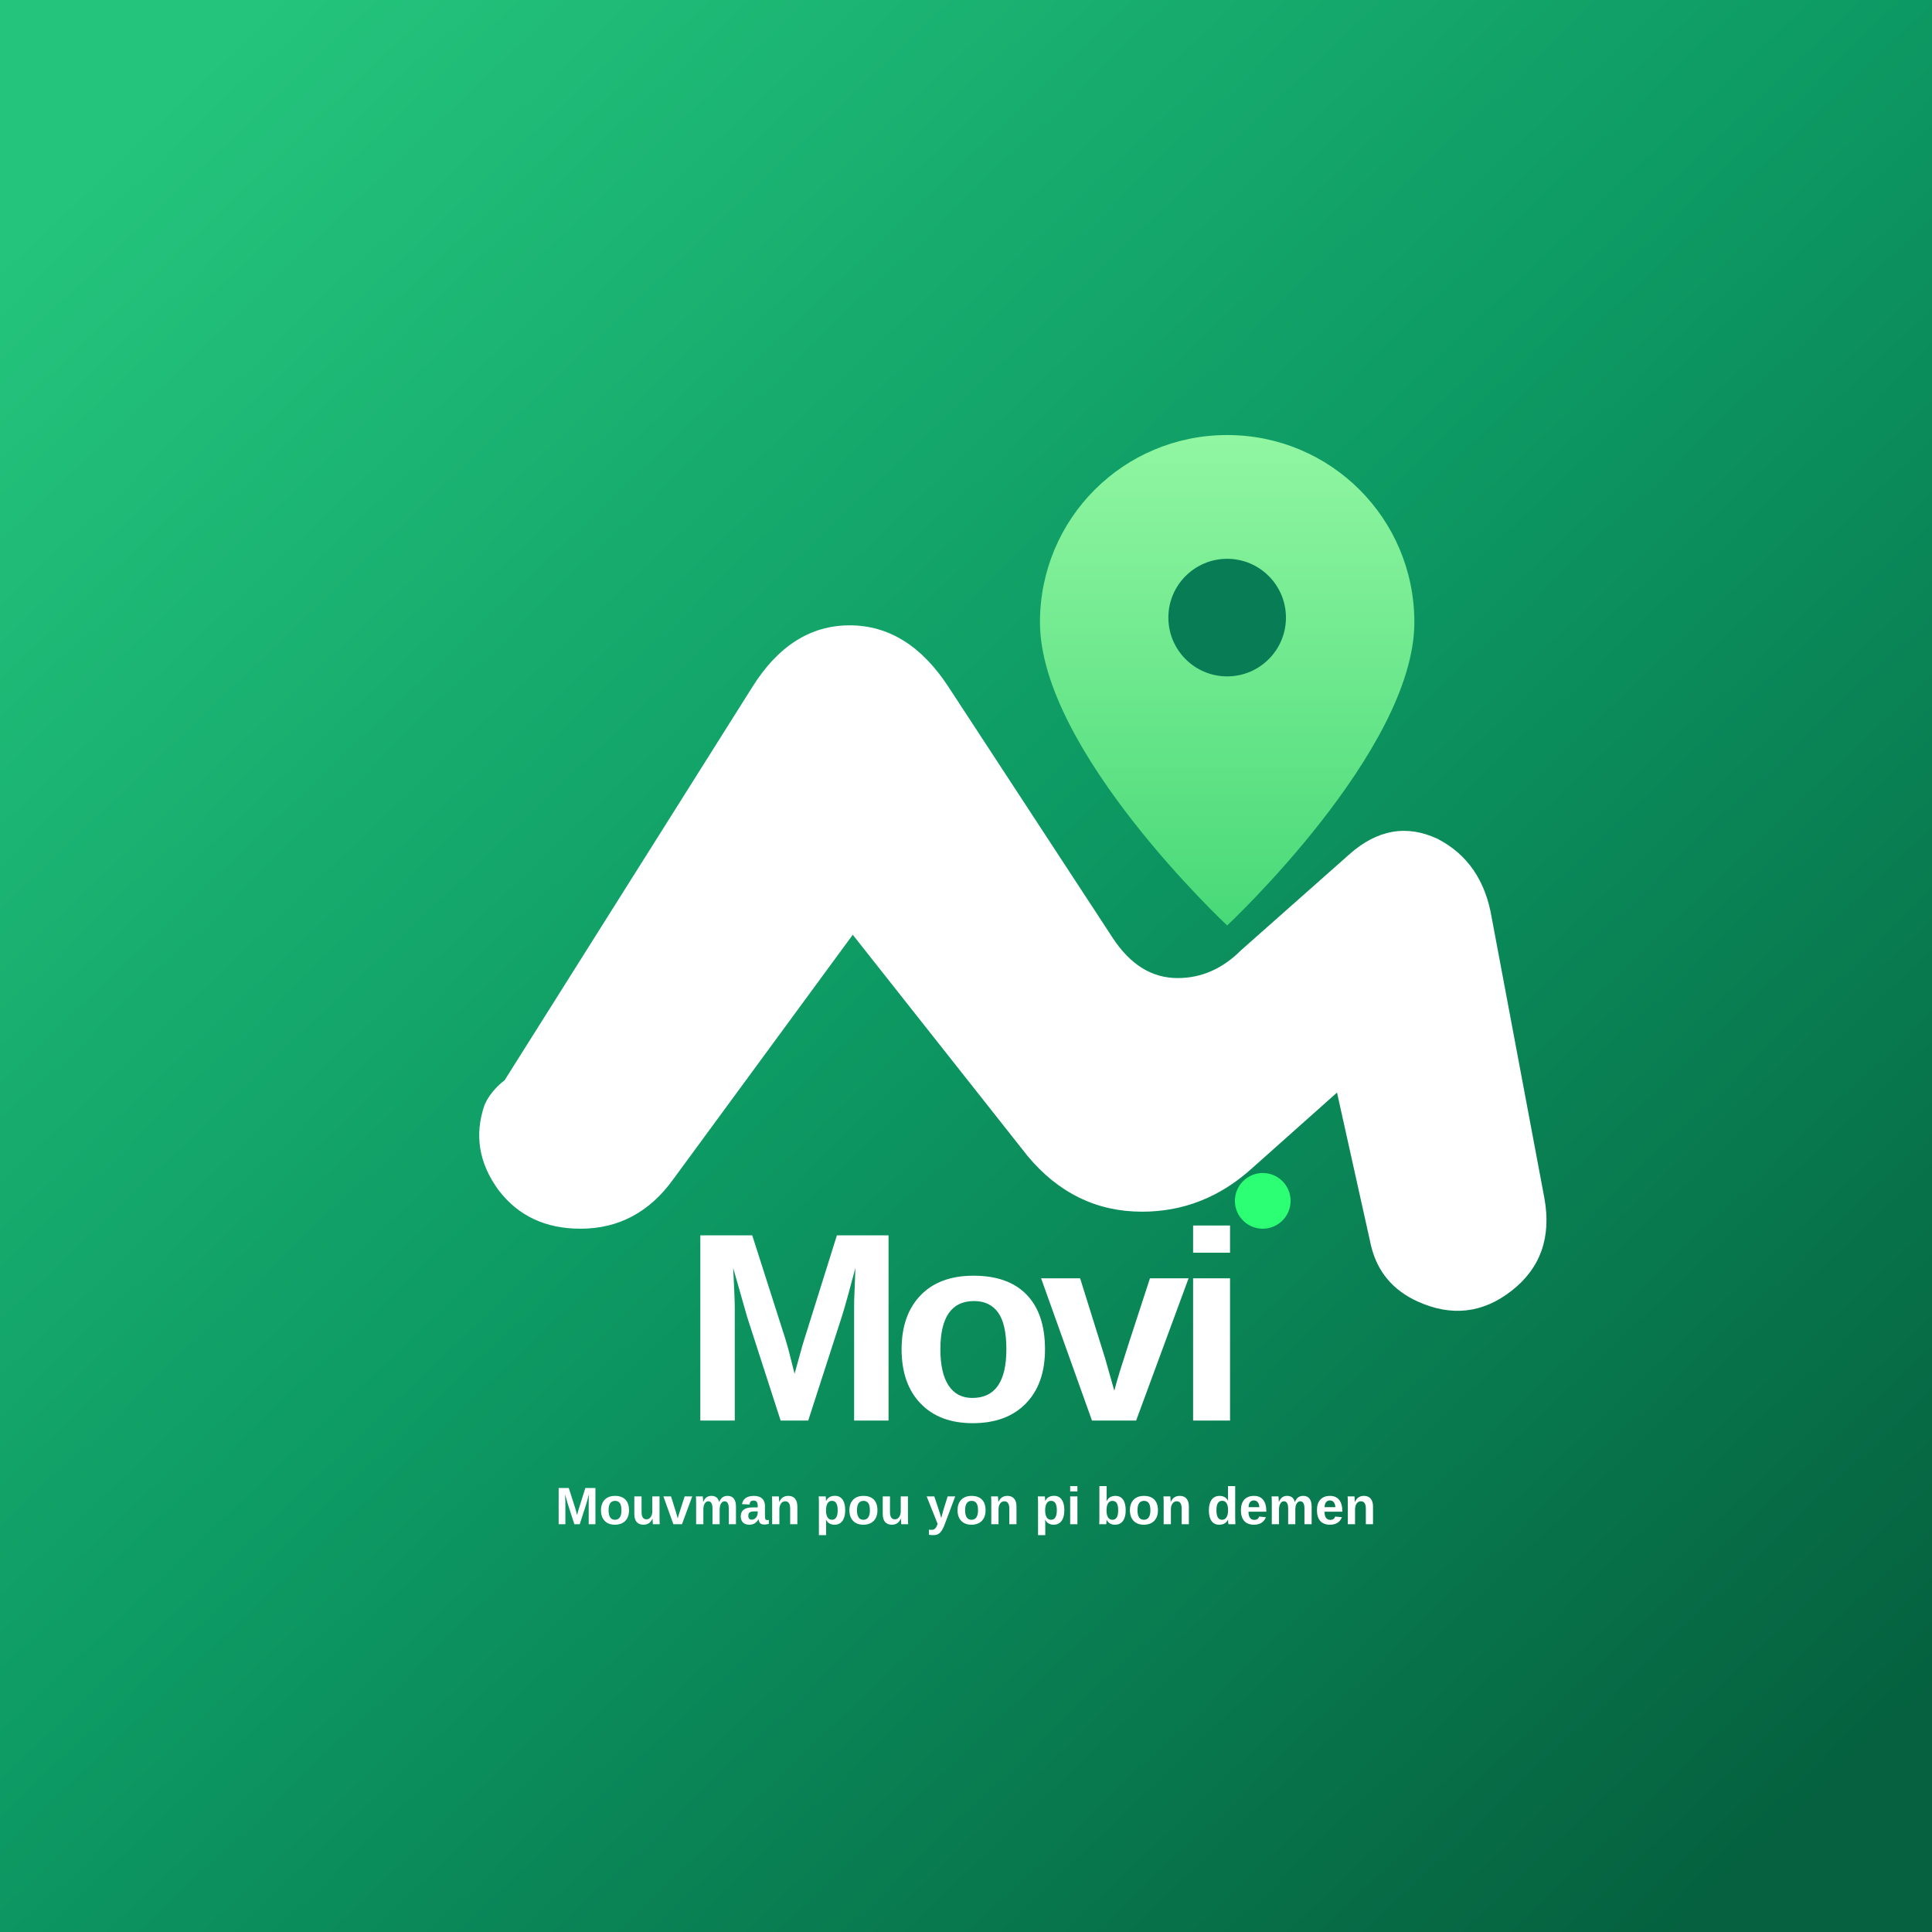
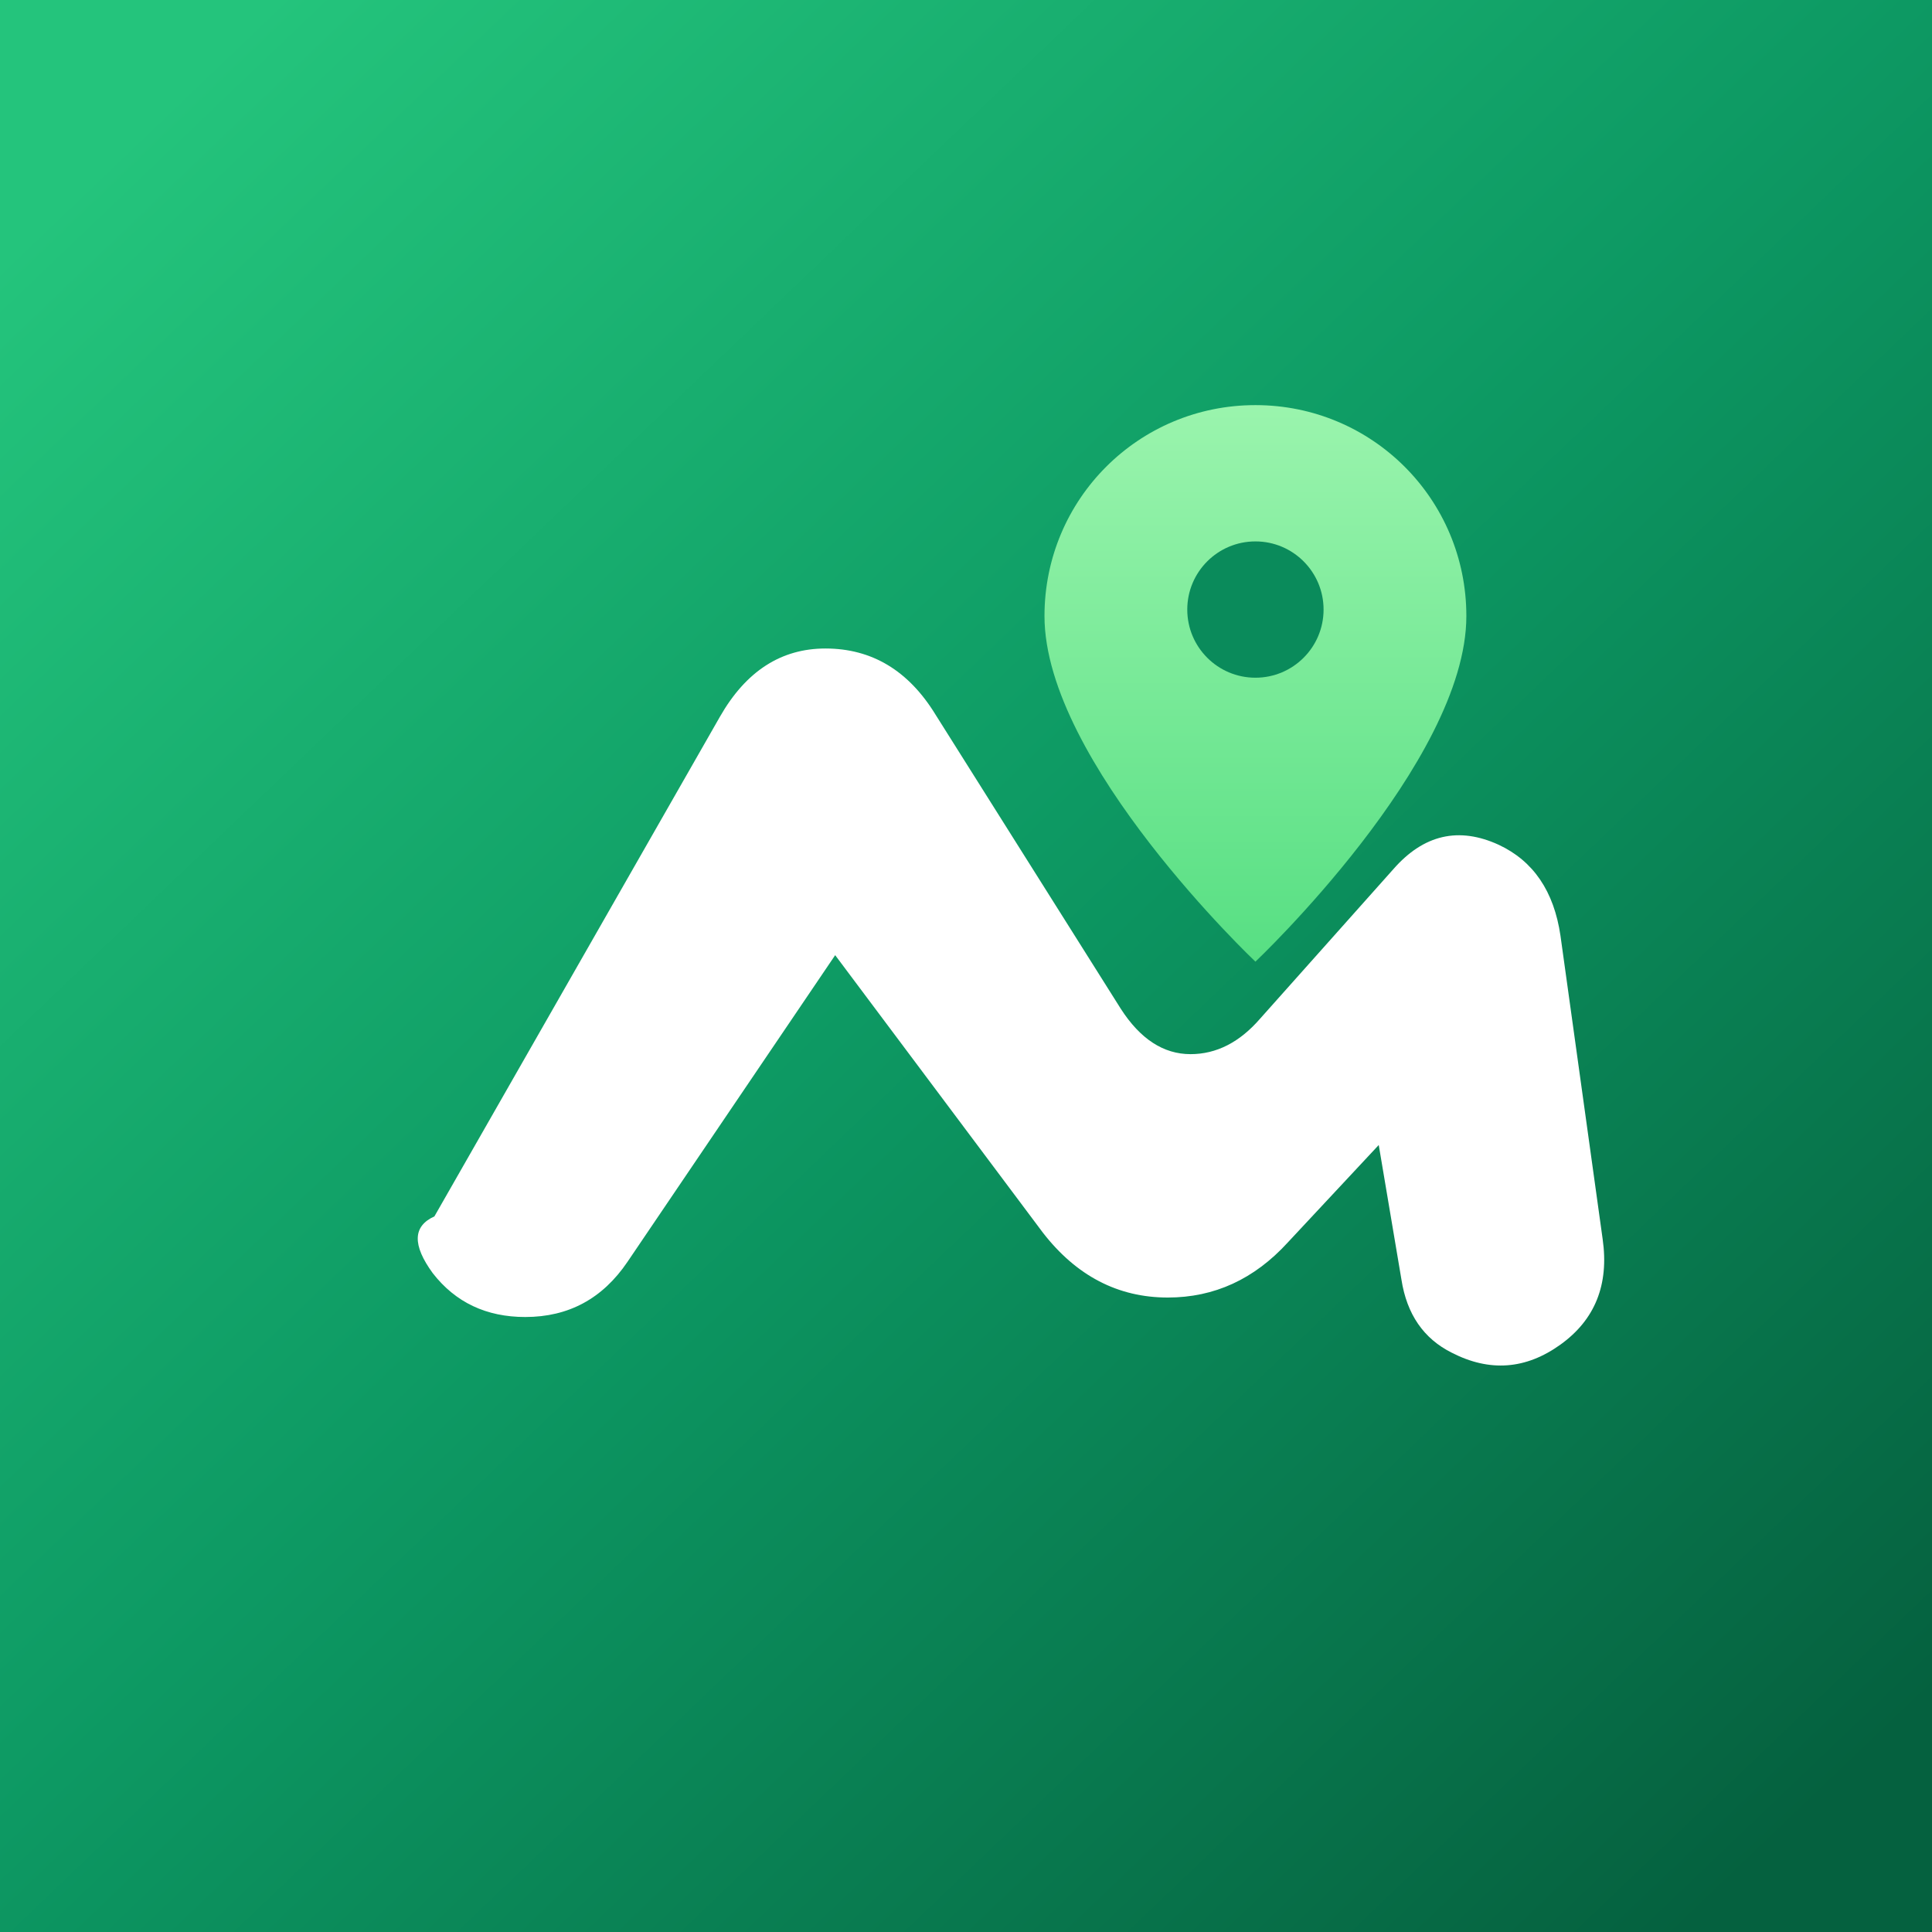
<svg xmlns="http://www.w3.org/2000/svg" viewBox="0 0 1024 1024" role="img" aria-label="MOVI maskable app icon">
  <defs>
    <linearGradient id="bg" x1="80" y1="60" x2="950" y2="970" gradientUnits="userSpaceOnUse">
      <stop offset="0" stop-color="#24c47c" />
      <stop offset="0.48" stop-color="#0d9963" />
      <stop offset="1" stop-color="#05613f" />
    </linearGradient>
    <linearGradient id="pin" x1="0" y1="0" x2="0" y2="1">
-       <stop offset="0" stop-color="#91f6a2" />
-       <stop offset="1" stop-color="#48d978" />
+       <stop offset="0" stop-color="#9af4ad" />
+       <stop offset="1" stop-color="#57df83" />
    </linearGradient>
  </defs>
  <rect width="1024" height="1024" fill="url(#bg)" />
-   <g transform="translate(92 92) scale(.82)">
-     <path d="M214 586 L374 332 Q399 292 437 292 Q475 292 501 332 L607 494 Q624 520 649 520 Q672 520 690 502 L760 440 Q787 416 817 430 Q846 445 852 481 L886 662 Q893 700 865 722 Q837 744 804 729 Q780 718 774 693 L752 594 L697 643 Q666 671 626 671 Q582 671 552 635 L439 492 L323 650 Q300 682 263 682 Q229 682 210 657 Q191 631 201 602 Q205 593 214 586 Z" fill="#fff" />
-     <path d="M681 169 C614 169 560 223 560 290 C560 373 681 486 681 486 C681 486 802 373 802 290 C802 223 748 169 681 169 Z" fill="url(#pin)" />
-     <circle cx="681" cy="287" r="38" fill="#087d55" />
-     <text x="512" y="806" text-anchor="middle" fill="#fff" font-family="Arial, Helvetica, sans-serif" font-size="174" font-weight="900" letter-spacing="-10">Movi</text>
-     <circle cx="704" cy="664" r="18" fill="#2cff73" />
-     <text x="512" y="873" text-anchor="middle" fill="#fff" font-family="Arial, Helvetica, sans-serif" font-size="34" font-weight="600">Mouvman pou yon pi bon demen</text>
+   <g transform="translate(72 84) scale(.86)">
+     <path d="M184 652 L360 344 Q384 302 425 302 Q468 302 493 343 L607 524 Q625 552 650 552 Q674 552 693 530 L775 438 Q803 406 840 423 Q872 438 878 479 L904 666 Q910 708 878 731 Q846 754 811 736 Q785 723 780 691 L766 608 L710 668 Q679 702 636 702 Q590 702 559 662 L431 491 L303 680 Q280 714 240 714 Q204 714 183 687 Q164 661 184 652 Z" fill="#fff" />
+     <path d="M690 152 C618 152 560 210 560 282 C560 372 690 495 690 495 C690 495 820 372 820 282 C820 210 762 152 690 152 Z" fill="url(#pin)" />
+     <circle cx="690" cy="278" r="42" fill="#0a8b5b" />
  </g>
</svg>
